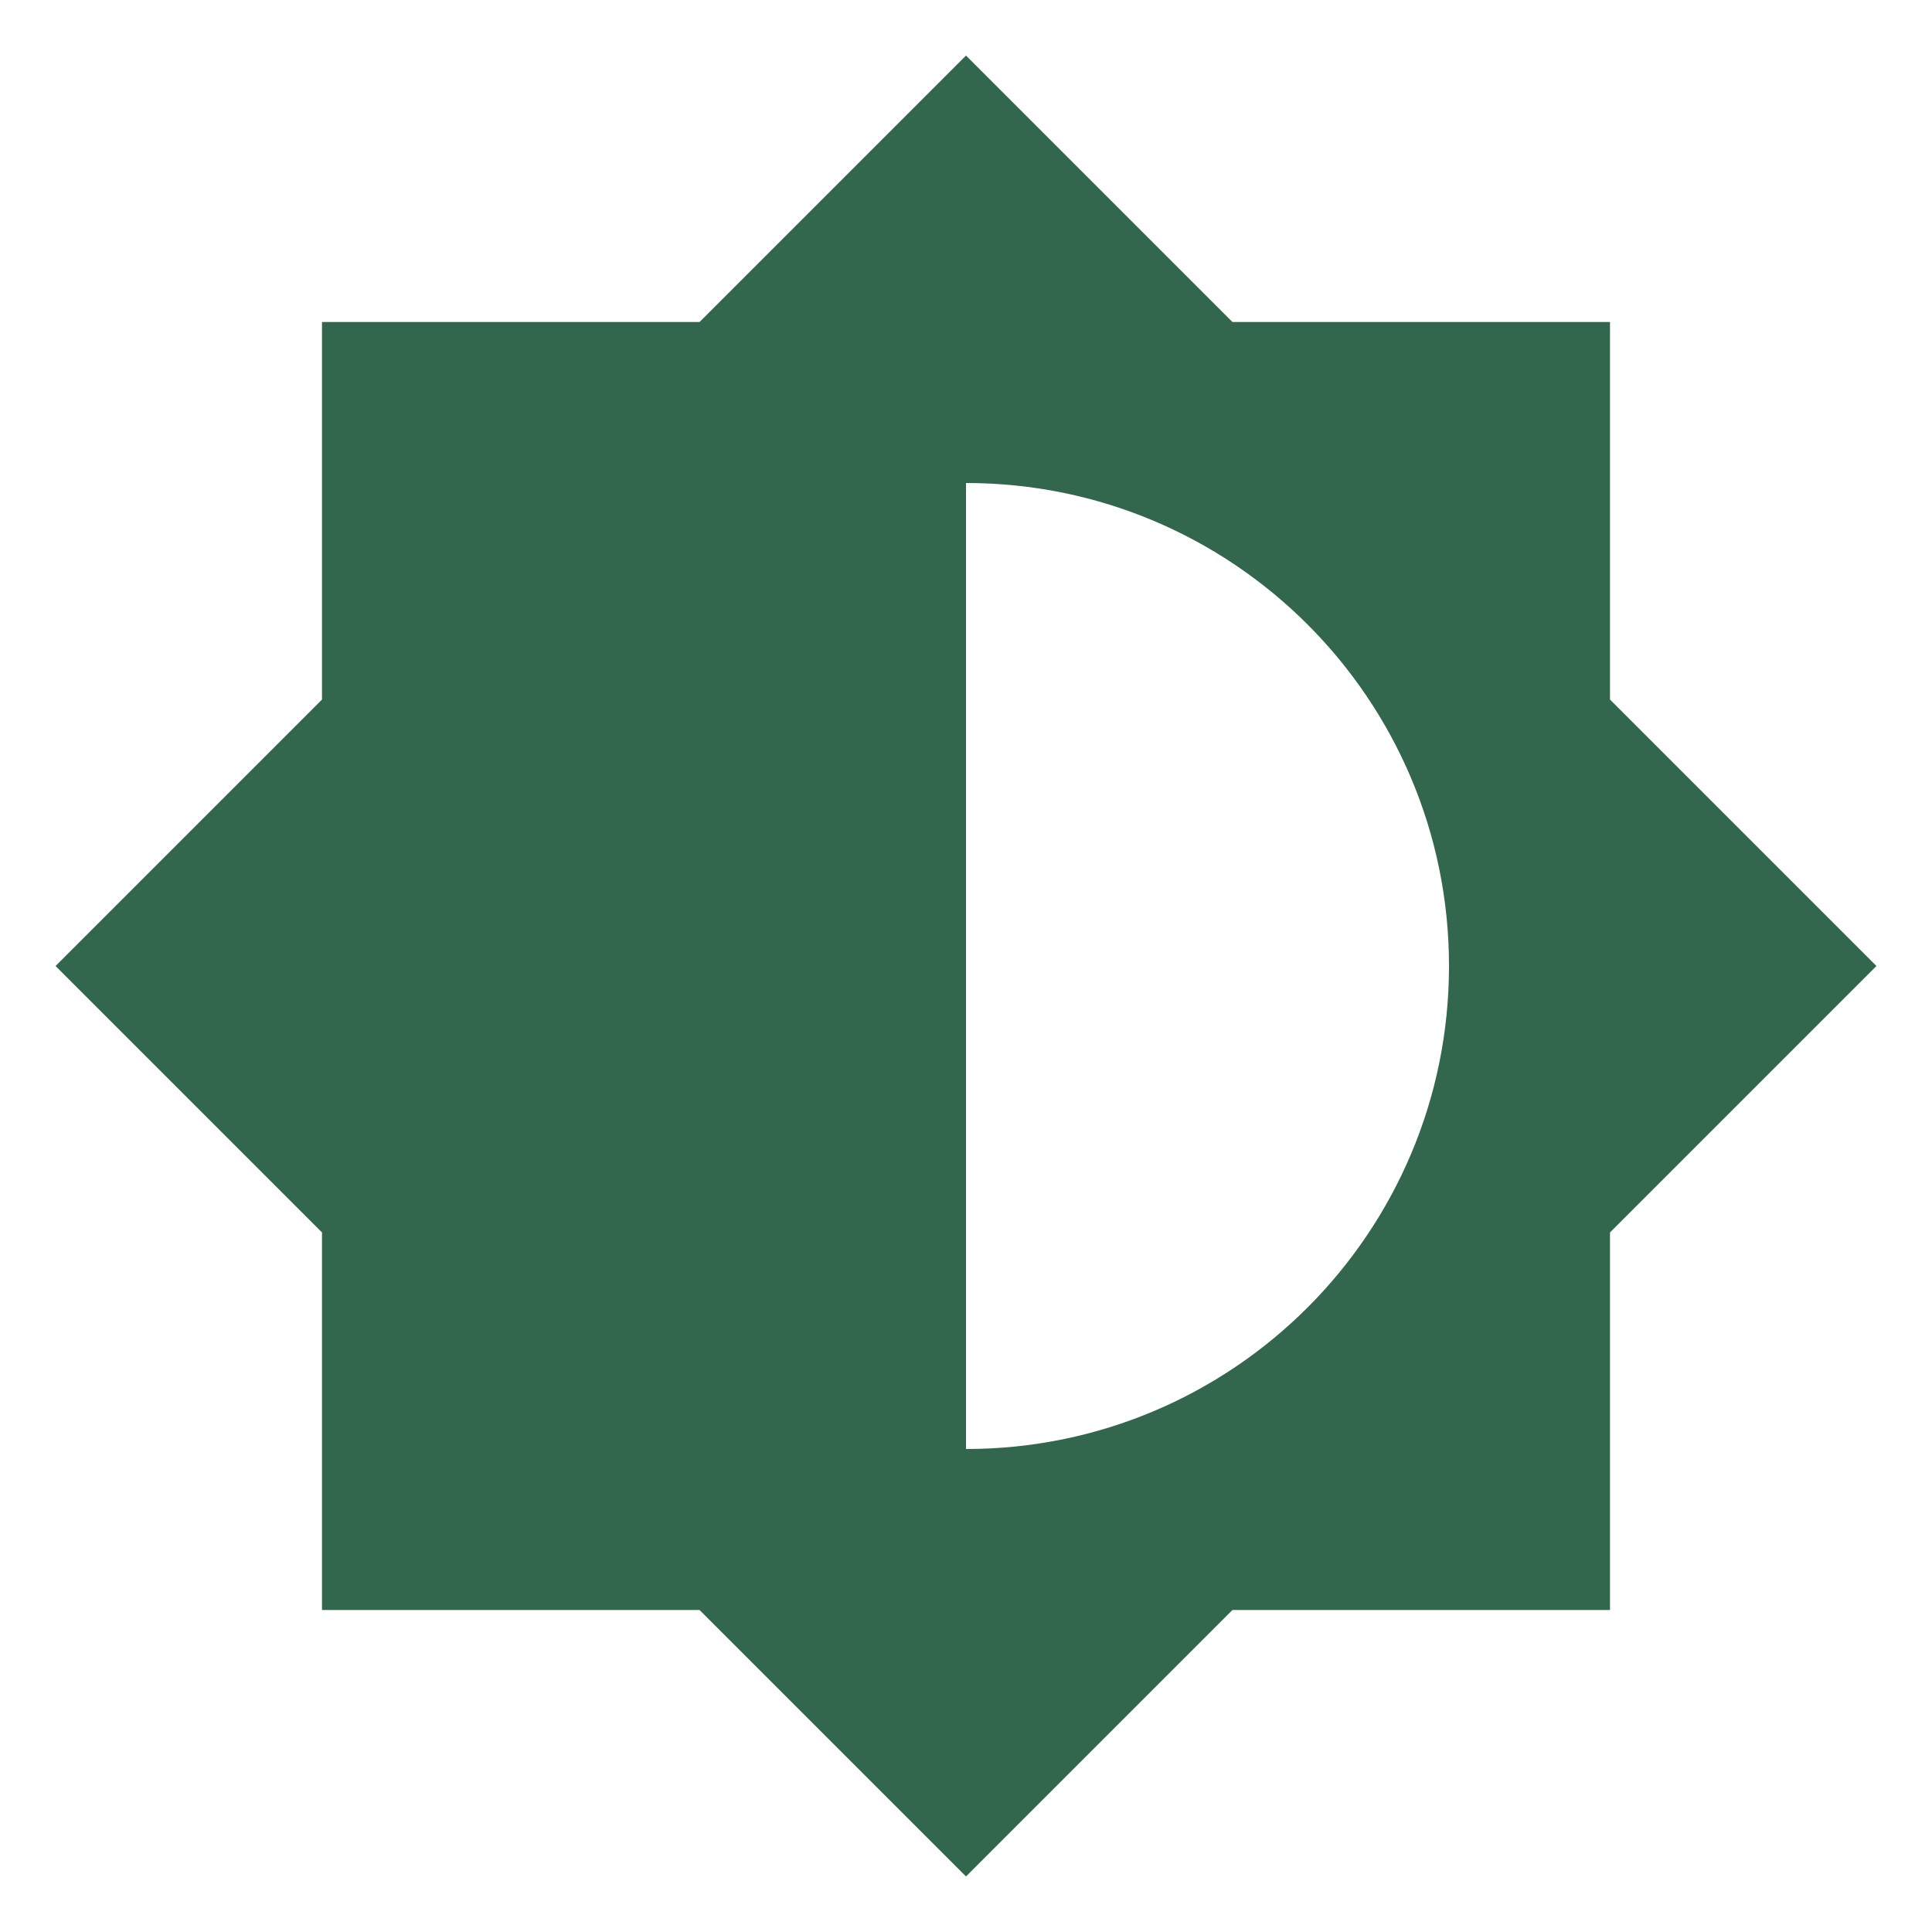
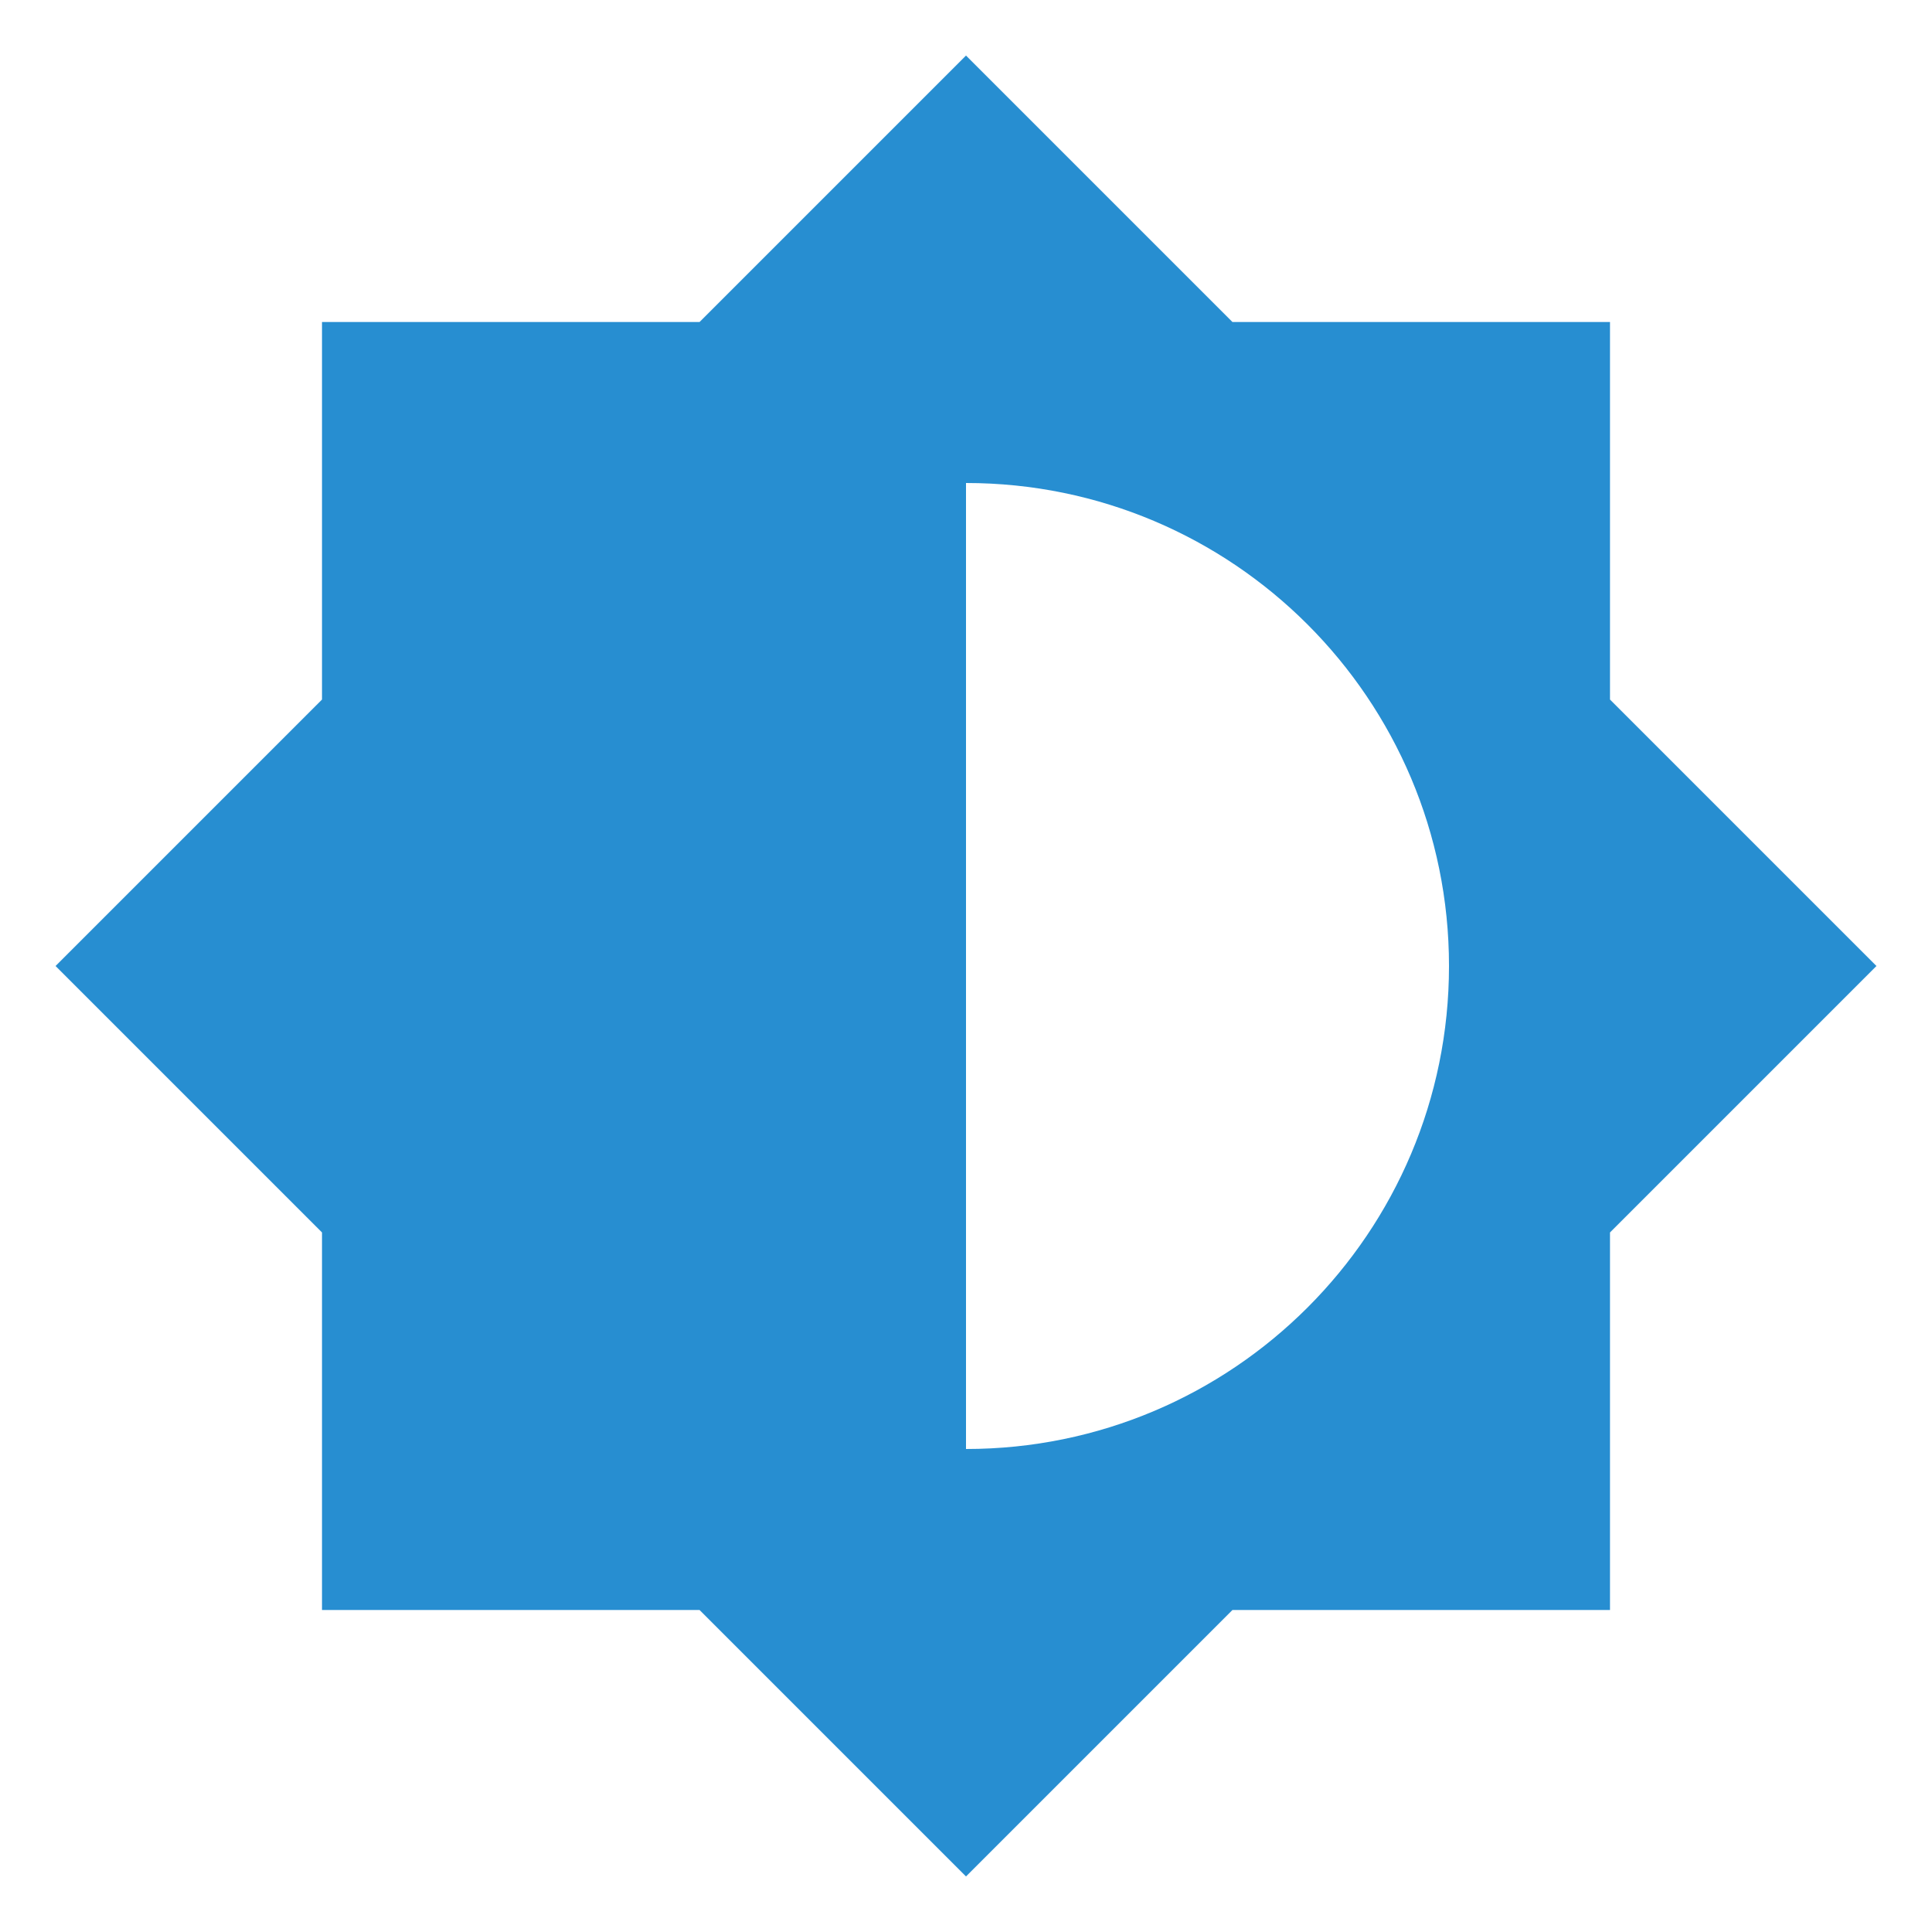
<svg xmlns="http://www.w3.org/2000/svg" viewBox="0 0 24 24">
-   <path d="M12,18V6A6,6 0 0,1 18,12A6,6 0 0,1 12,18M20,15.31L23.31,12L20,8.69V4H15.31L12,0.69L8.69,4H4V8.69L0.69,12L4,15.31V20H8.69L12,23.31L15.31,20H20V15.31Z" fill="#33674D" />
+   <path d="M12,18V6A6,6 0 0,1 18,12A6,6 0 0,1 12,18M20,15.31L23.31,12L20,8.69V4H15.31L12,0.69L8.69,4H4V8.69L0.69,12L4,15.31V20H8.69L12,23.31L15.31,20H20V15.31Z" fill="#278ED1" />
</svg>
